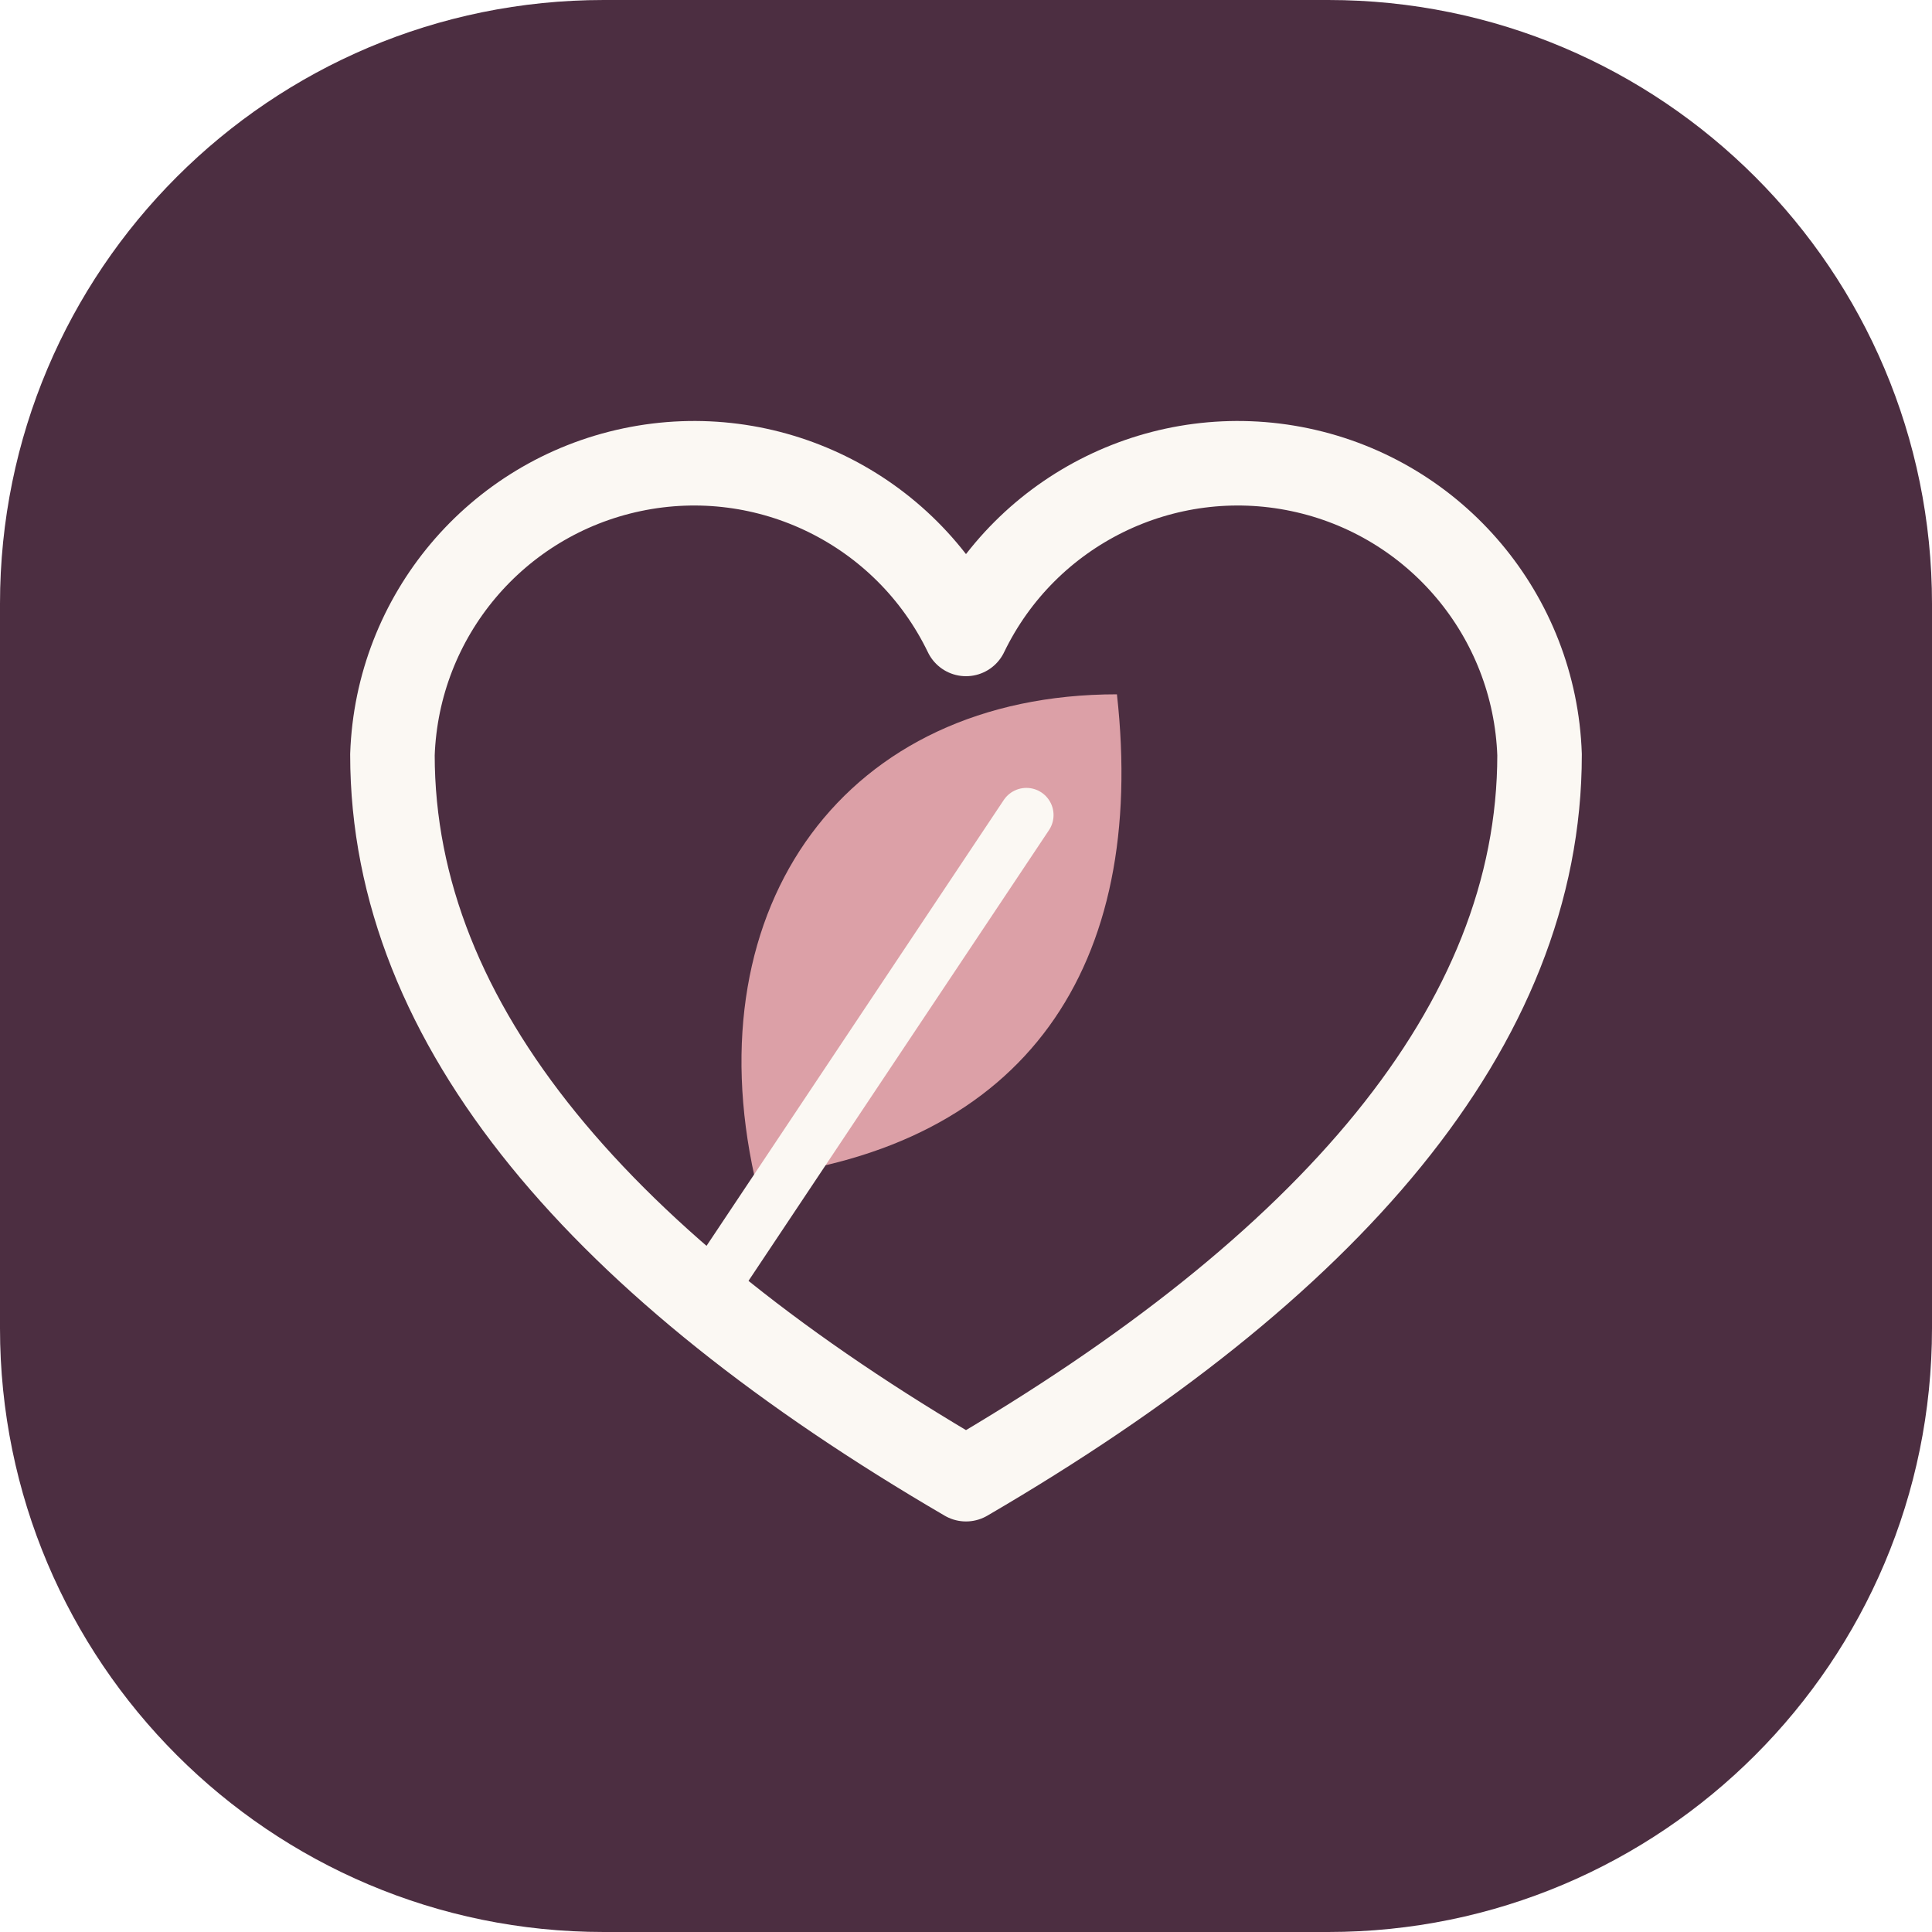
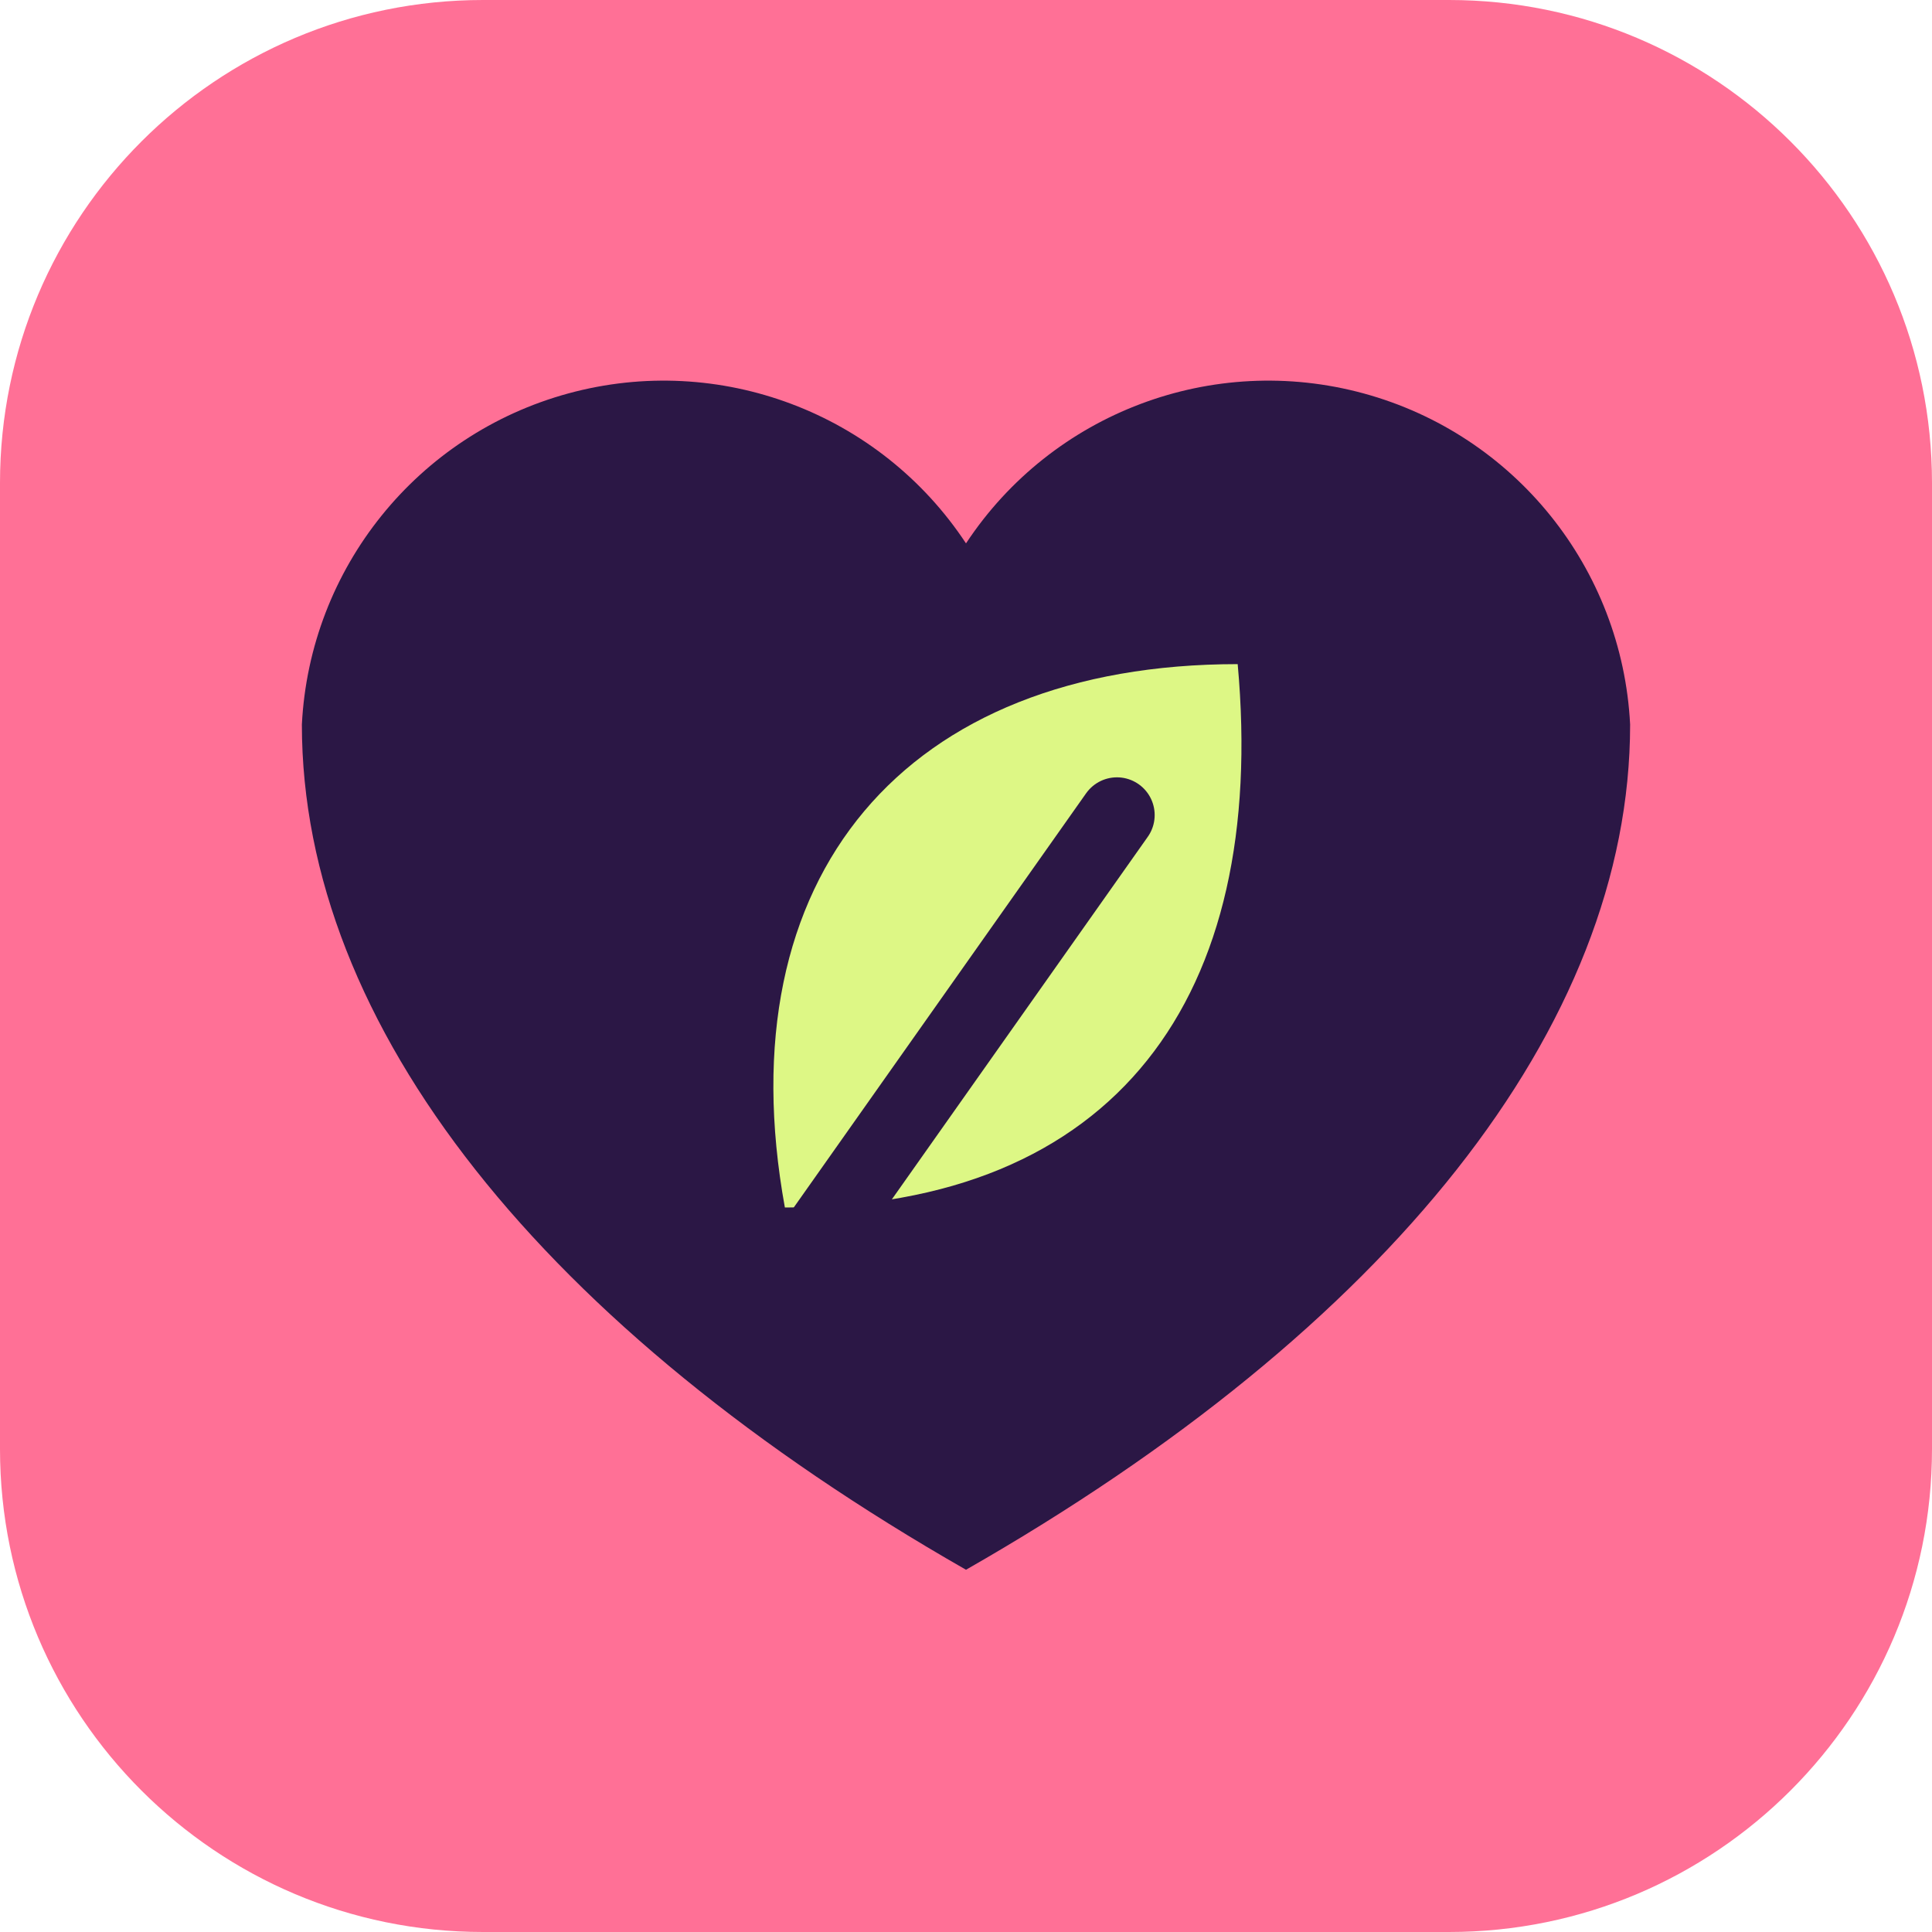
<svg xmlns="http://www.w3.org/2000/svg" viewBox="0 0 64 64" role="img" aria-labelledby="title">
-   <rect width="64" height="64" rx="20" fill="#4c2e41" />
-   <path d="M32 49C20 42 13 34 13 25a10 10 0 0 1 19-4 10 10 0 0 1 19 4c0 9-7 17-19 24Z" fill="none" stroke="#fbf8f3" stroke-width="2.8" stroke-linejoin="round" />
-   <path d="M25 39c-2-9 3-16 12-16 1 9-3 15-12 16Z" fill="#dca0a7" />
-   <path d="m24 42 10-15" fill="none" stroke="#fbf8f3" stroke-width="1.8" stroke-linecap="round" />
+   <rect width="64" height="64" rx="16" fill="#ff7096" />
+   <path d="M32 52C18 44 10 34 10 24a12 12 0 0 1 22-6 12 12 0 0 1 22 6c0 10-8 20-22 28Z" fill="#2b1745" />
+   <path d="M26 40c-2-11 4-18 15-18 1 11-4 18-15 18Z" fill="#ddf785" />
+   <path d="m25 44 12-17" fill="none" stroke="#2b1745" stroke-width="2.5" stroke-linecap="round" />
</svg>
